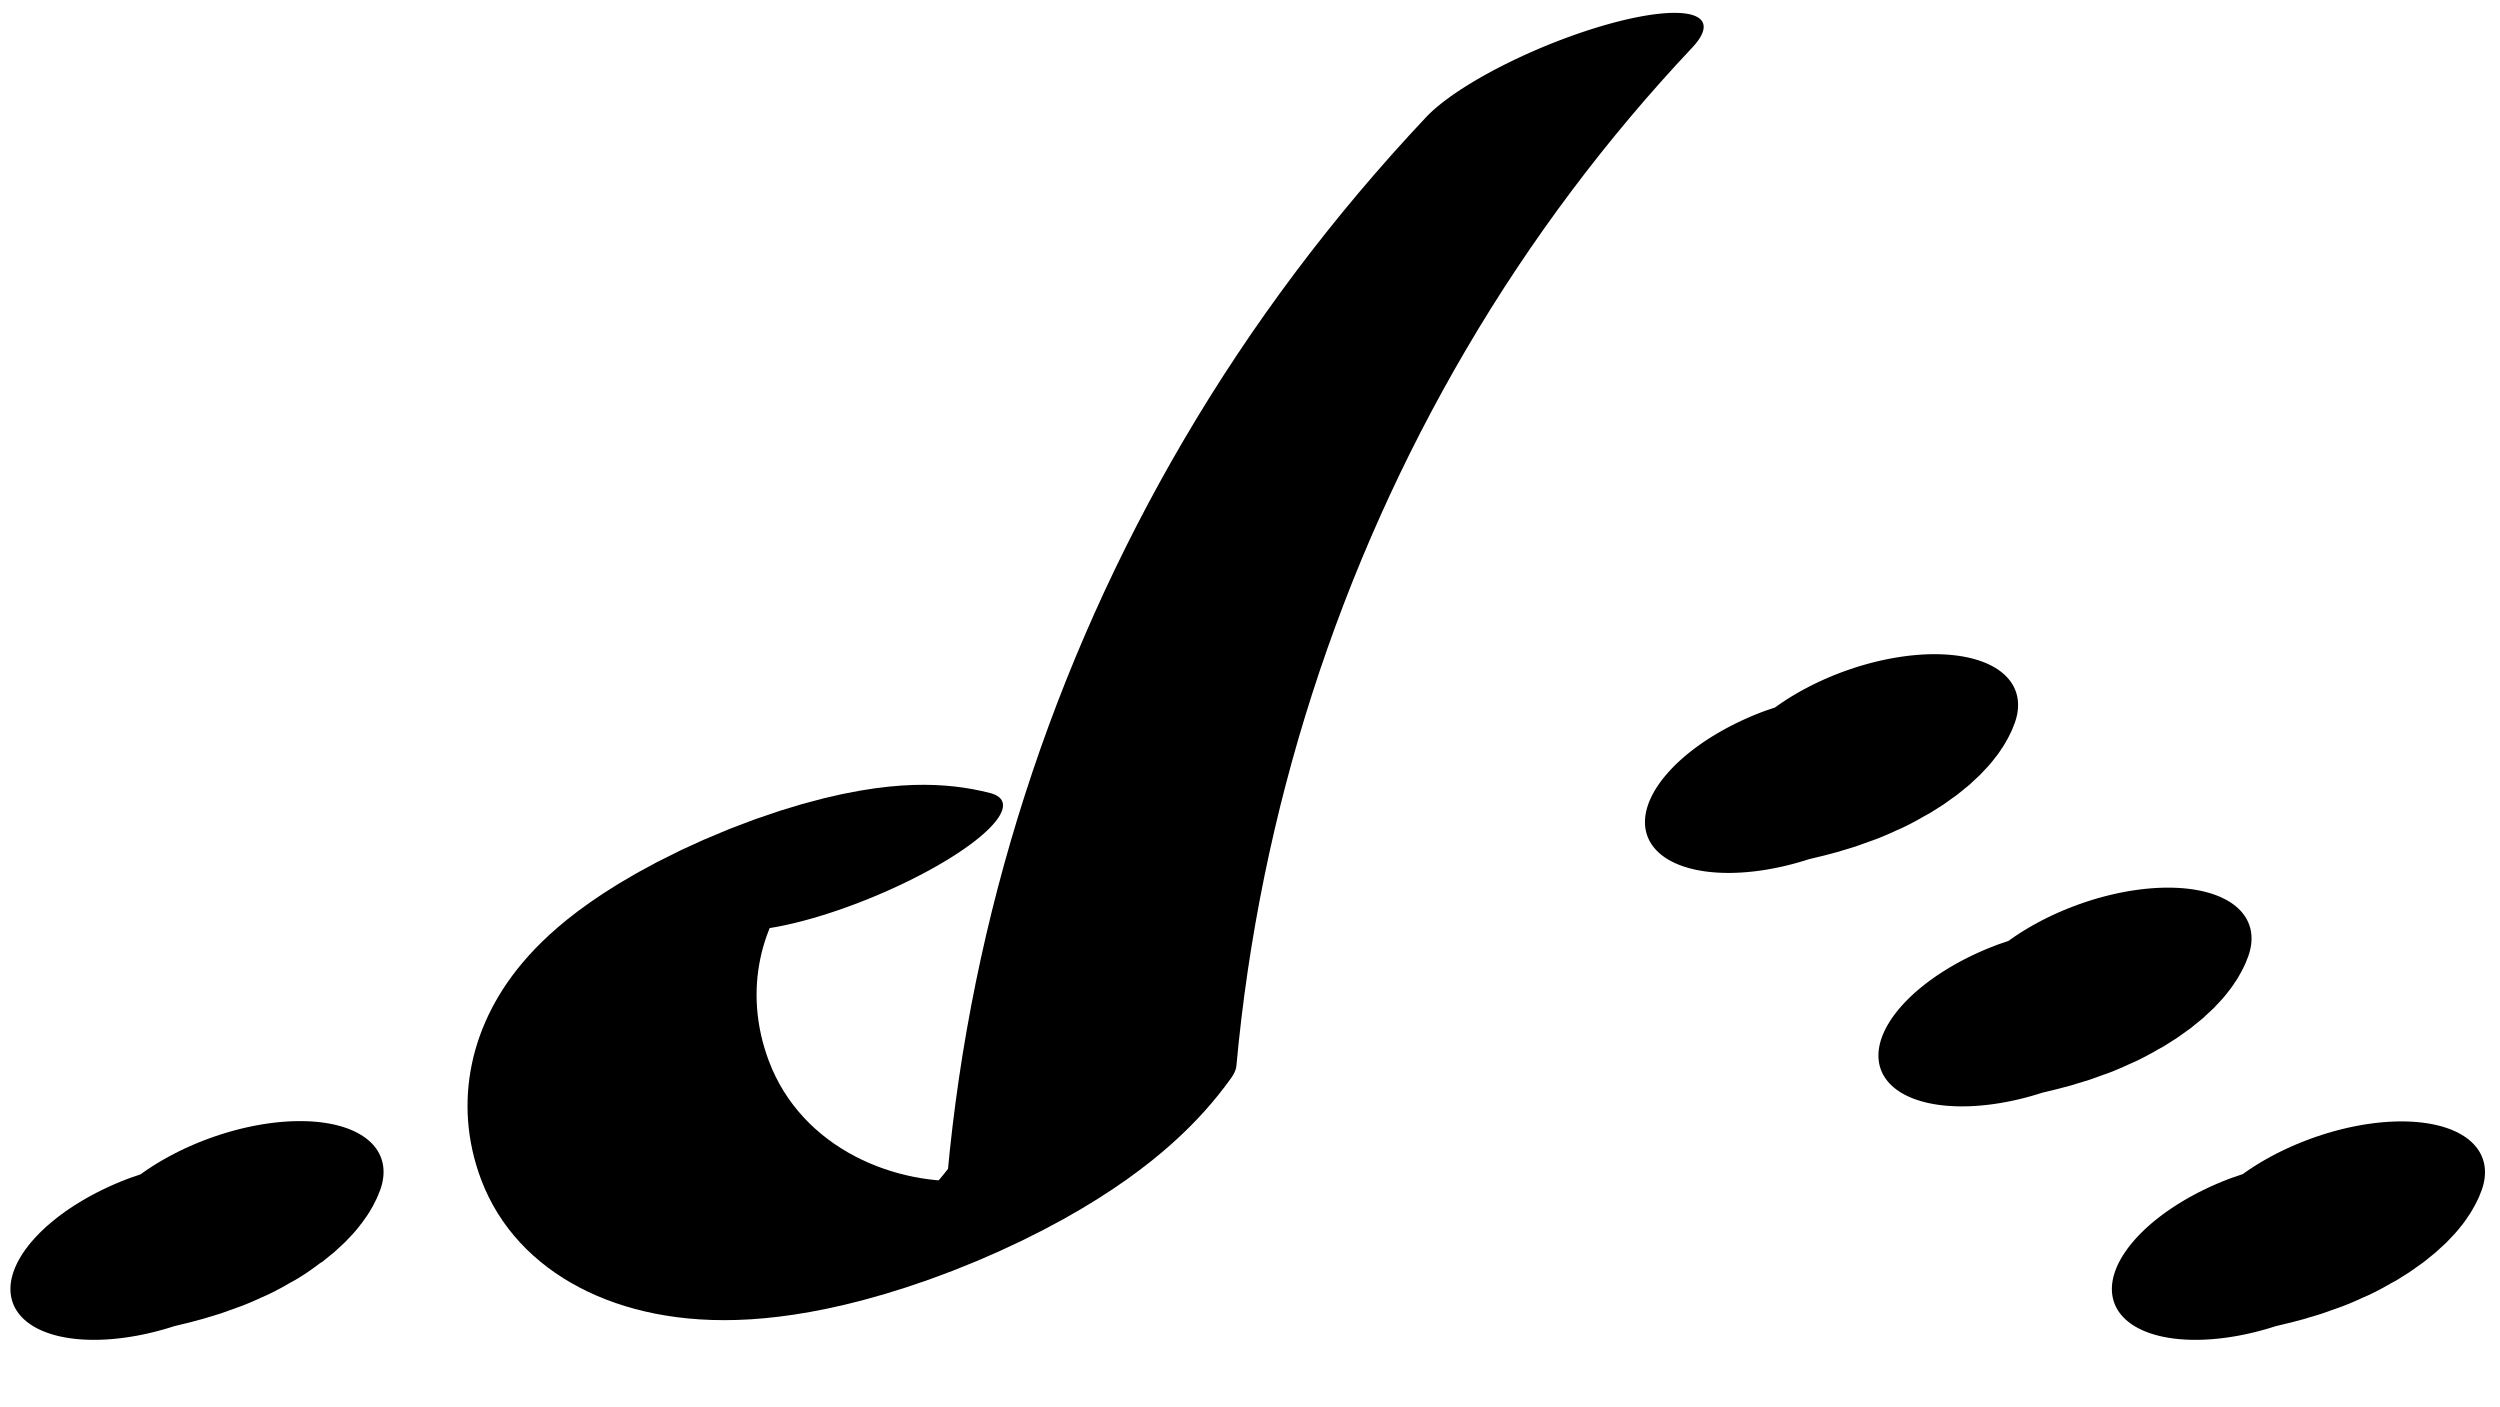
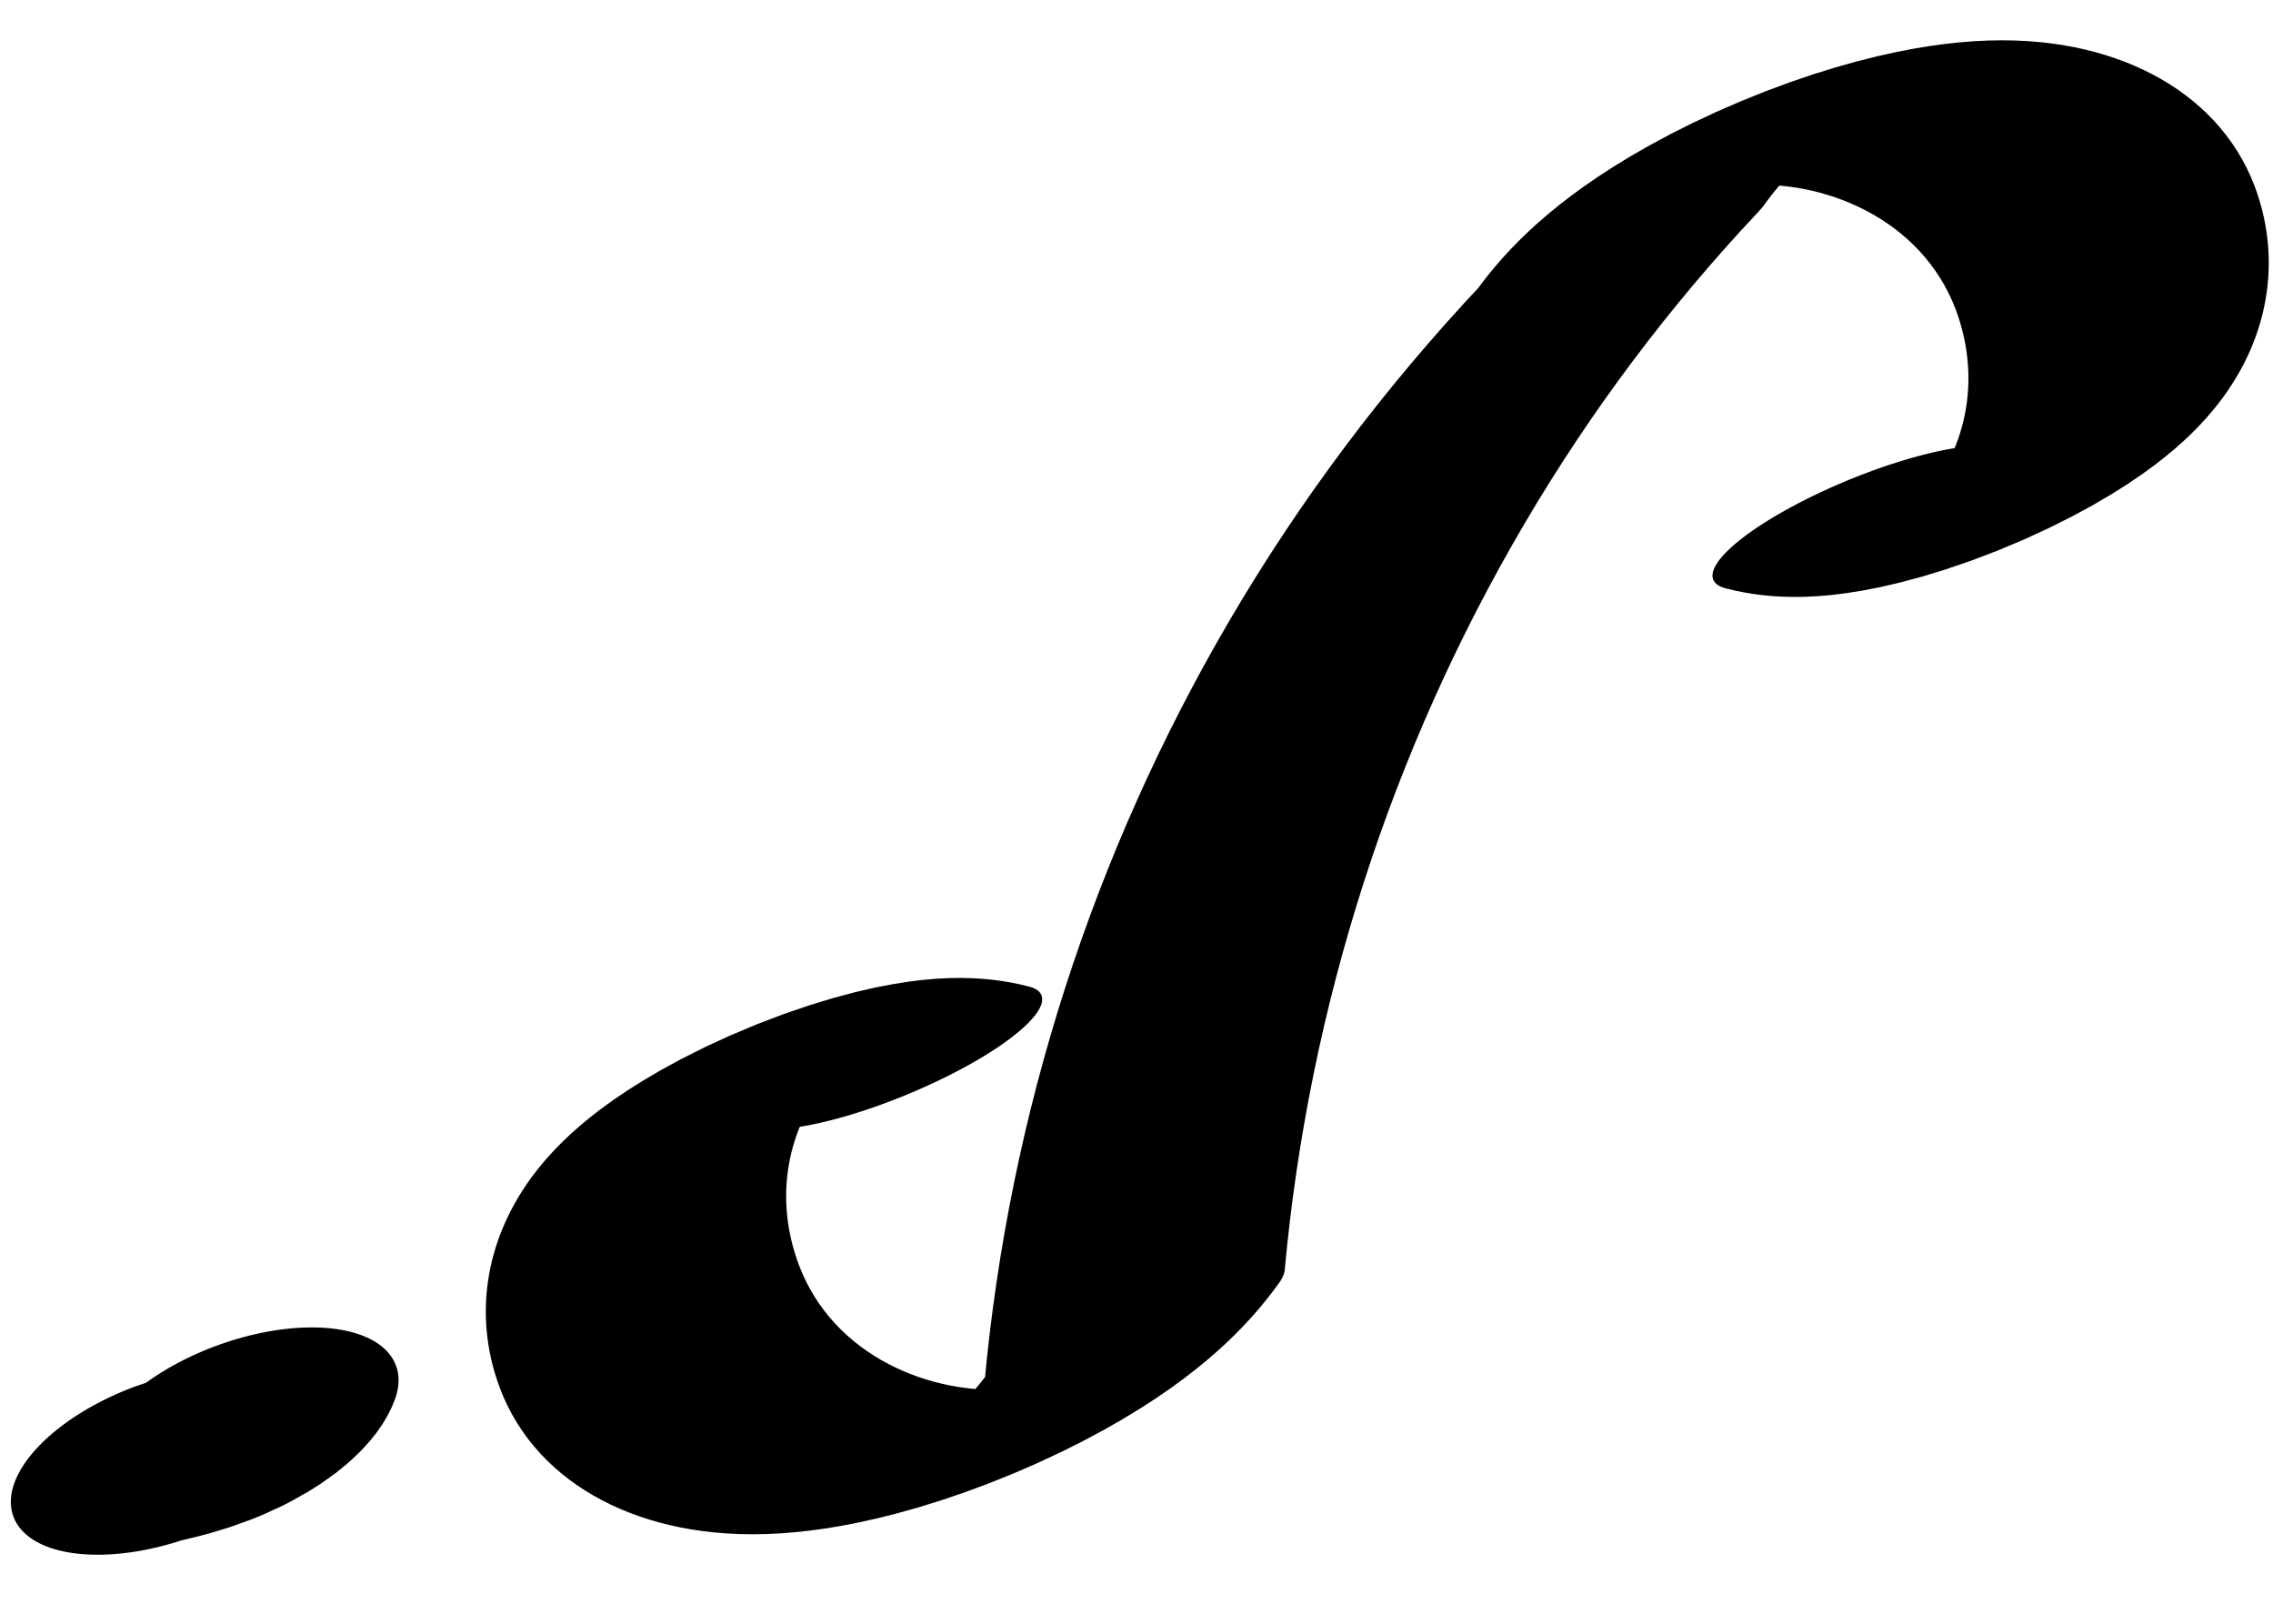
- <svg xmlns="http://www.w3.org/2000/svg" width="32" height="18" viewBox="0 0 32 18">
-   <path fill="none" stroke-width="32.529" stroke-linecap="round" stroke-linejoin="round" stroke="rgb(0%, 0%, 0%)" stroke-opacity="1" stroke-miterlimit="10" d="M 104.714 73.298 C 91.431 113.401 72.34 77.083 71.793 10.452 C 71.461 -30.431 79.257 -63.513 89.15 -77.005 C 98.412 -89.589 108.597 -84.921 116.882 -64.259 C 129.406 31.004 147.022 114.099 168.48 178.95 C 179.338 211.785 191.087 239.552 203.518 261.906 " transform="matrix(0.113137, -0.0468644, -0.0117155, -0.0282833, 0, 18)" />
-   <path fill="none" stroke-width="38.044" stroke-linecap="round" stroke-linejoin="round" stroke="rgb(0%, 0%, 0%)" stroke-opacity="1" stroke-miterlimit="10" d="M 24.853 22.827 C 28.655 22.857 32.979 19.39 35.495 25.31 " transform="matrix(0.097754, -0.0355797, -0.0177892, -0.048877, 0, 18)" />
-   <path fill="none" stroke-width="38.044" stroke-linecap="round" stroke-linejoin="round" stroke="rgb(0%, 0%, 0%)" stroke-opacity="1" stroke-miterlimit="10" d="M 233.493 -6.773 C 237.294 -6.743 241.654 -10.236 244.134 -4.29 " transform="matrix(0.097754, -0.0355797, -0.0177892, -0.048877, 0, 18)" />
-   <path fill="none" stroke-width="38.044" stroke-linecap="round" stroke-linejoin="round" stroke="rgb(0%, 0%, 0%)" stroke-opacity="1" stroke-miterlimit="10" d="M 250.662 -80.41 C 254.463 -80.38 258.823 -83.873 261.303 -77.926 " transform="matrix(0.097754, -0.0355797, -0.0177892, -0.048877, 0, 18)" />
-   <path fill="none" stroke-width="38.044" stroke-linecap="round" stroke-linejoin="round" stroke="rgb(0%, 0%, 0%)" stroke-opacity="1" stroke-miterlimit="10" d="M 267.831 -154.047 C 271.632 -154.017 275.992 -157.51 278.459 -151.634 " transform="matrix(0.097754, -0.0355797, -0.0177892, -0.048877, 0, 18)" />
+ <svg xmlns="http://www.w3.org/2000/svg" width="28" height="20" viewBox="0 0 28 20">
+   <path fill="none" stroke-width="32.529" stroke-linecap="round" stroke-linejoin="round" stroke="rgb(0%, 0%, 0%)" stroke-opacity="1" stroke-miterlimit="10" d="M 104.714 73.298 C 91.431 113.401 72.34 77.083 71.793 10.452 C 71.461 -30.431 79.257 -63.513 89.15 -77.005 C 98.412 -89.589 108.597 -84.921 116.882 -64.259 C 129.406 31.004 147.022 114.099 168.48 178.95 C 179.338 211.785 191.087 239.552 203.518 261.906 C 211.803 282.568 221.989 287.236 231.251 274.652 C 241.144 261.159 248.927 227.96 248.607 187.195 C 248.031 120.613 228.958 84.128 215.674 124.231 " transform="matrix(0.113137, -0.0468644, -0.0117155, -0.0282833, 0, 20)" />
+   <path fill="none" stroke-width="38.044" stroke-linecap="round" stroke-linejoin="round" stroke="rgb(0%, 0%, 0%)" stroke-opacity="1" stroke-miterlimit="10" d="M 24.853 22.827 C 28.655 22.857 32.979 19.39 35.495 25.31 " transform="matrix(0.097754, -0.0355797, -0.0177892, -0.048877, 0, 20)" />
</svg>
